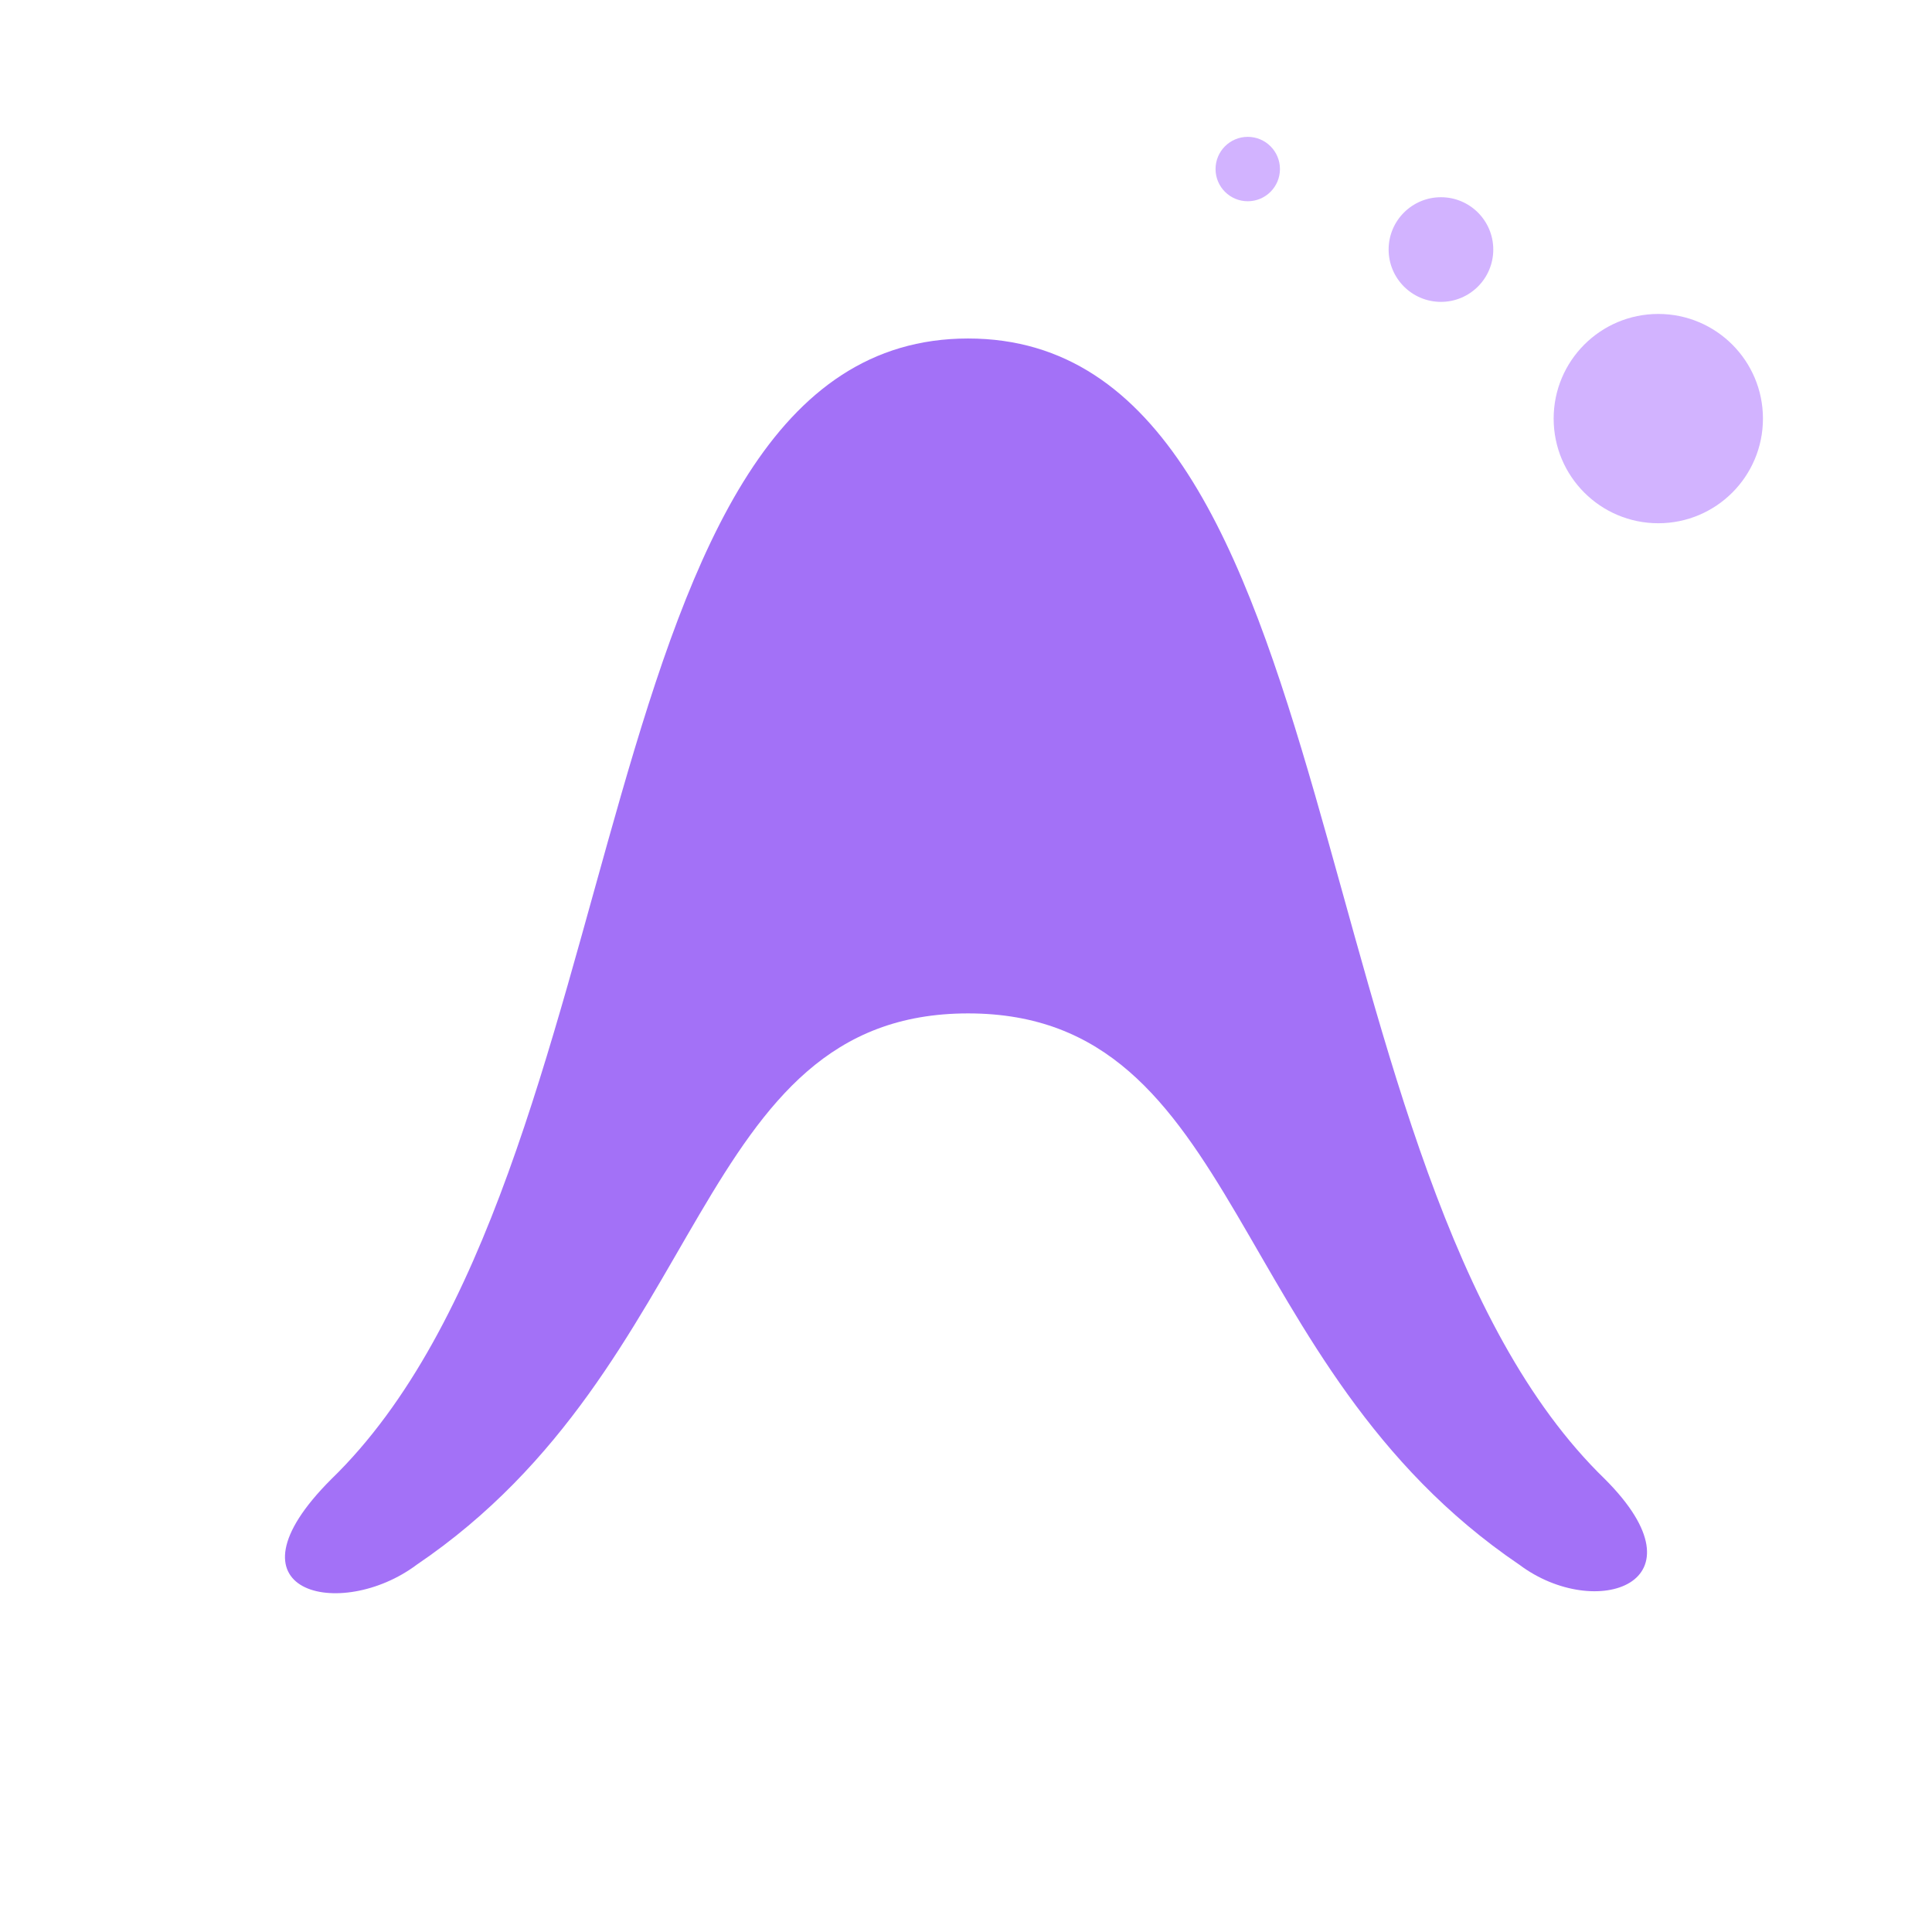
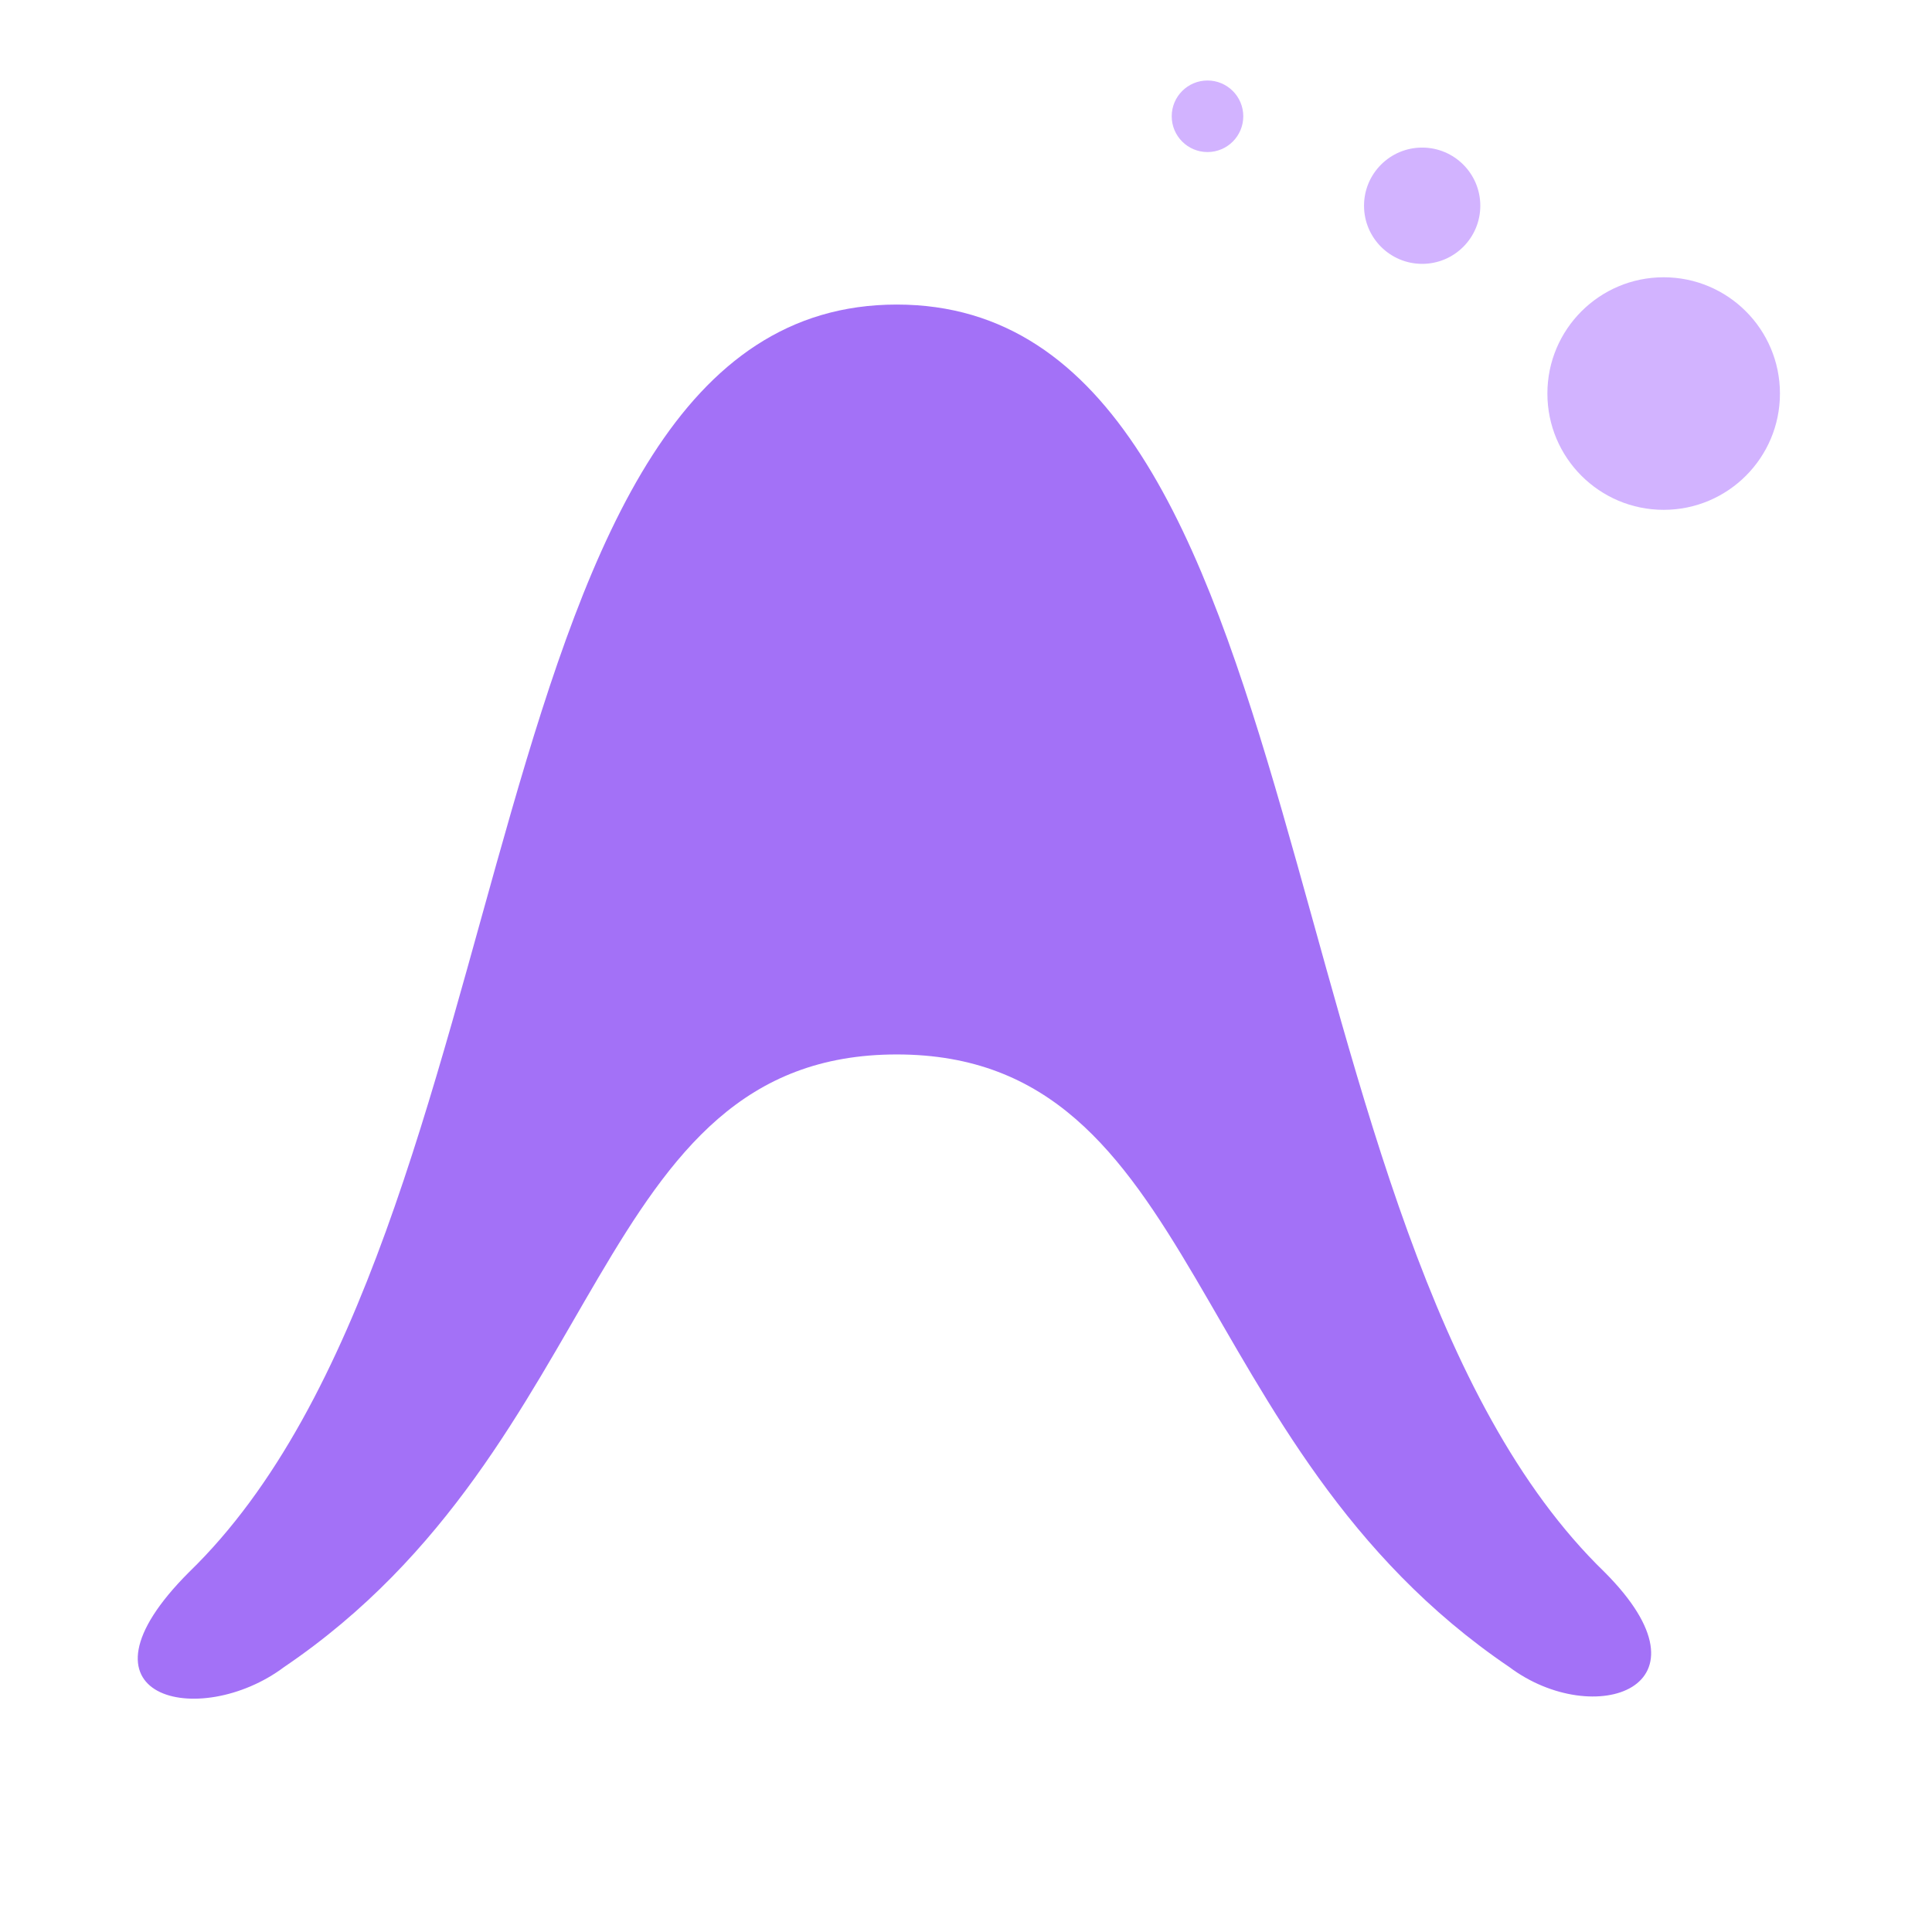
- <svg xmlns="http://www.w3.org/2000/svg" viewBox="0 0 24 24">
+ <svg xmlns="http://www.w3.org/2000/svg" viewBox="2.0 0.8 21.6 21.6">
  <path fill="#a371f7" fill-rule="evenodd" transform="translate(3.54 3.5) scale(0.705)" d="M21.751 22.607c1.34 1.005 3.35.335 1.508-1.508C17.73 15.74 18.904 1 12.037 1 5.17 1 6.342 15.74.815 21.1c-2.01 2.009.167 2.511 1.507 1.506 5.192-3.517 4.857-9.714 9.715-9.714 4.857 0 4.522 6.197 9.714 9.715z" />
  <g fill="#d2b3ff">
    <circle cx="20.6" cy="5.2" r="1.3" />
    <circle cx="17.9" cy="3.1" r="0.65" />
    <circle cx="15.5" cy="2.1" r="0.4" />
  </g>
</svg>
